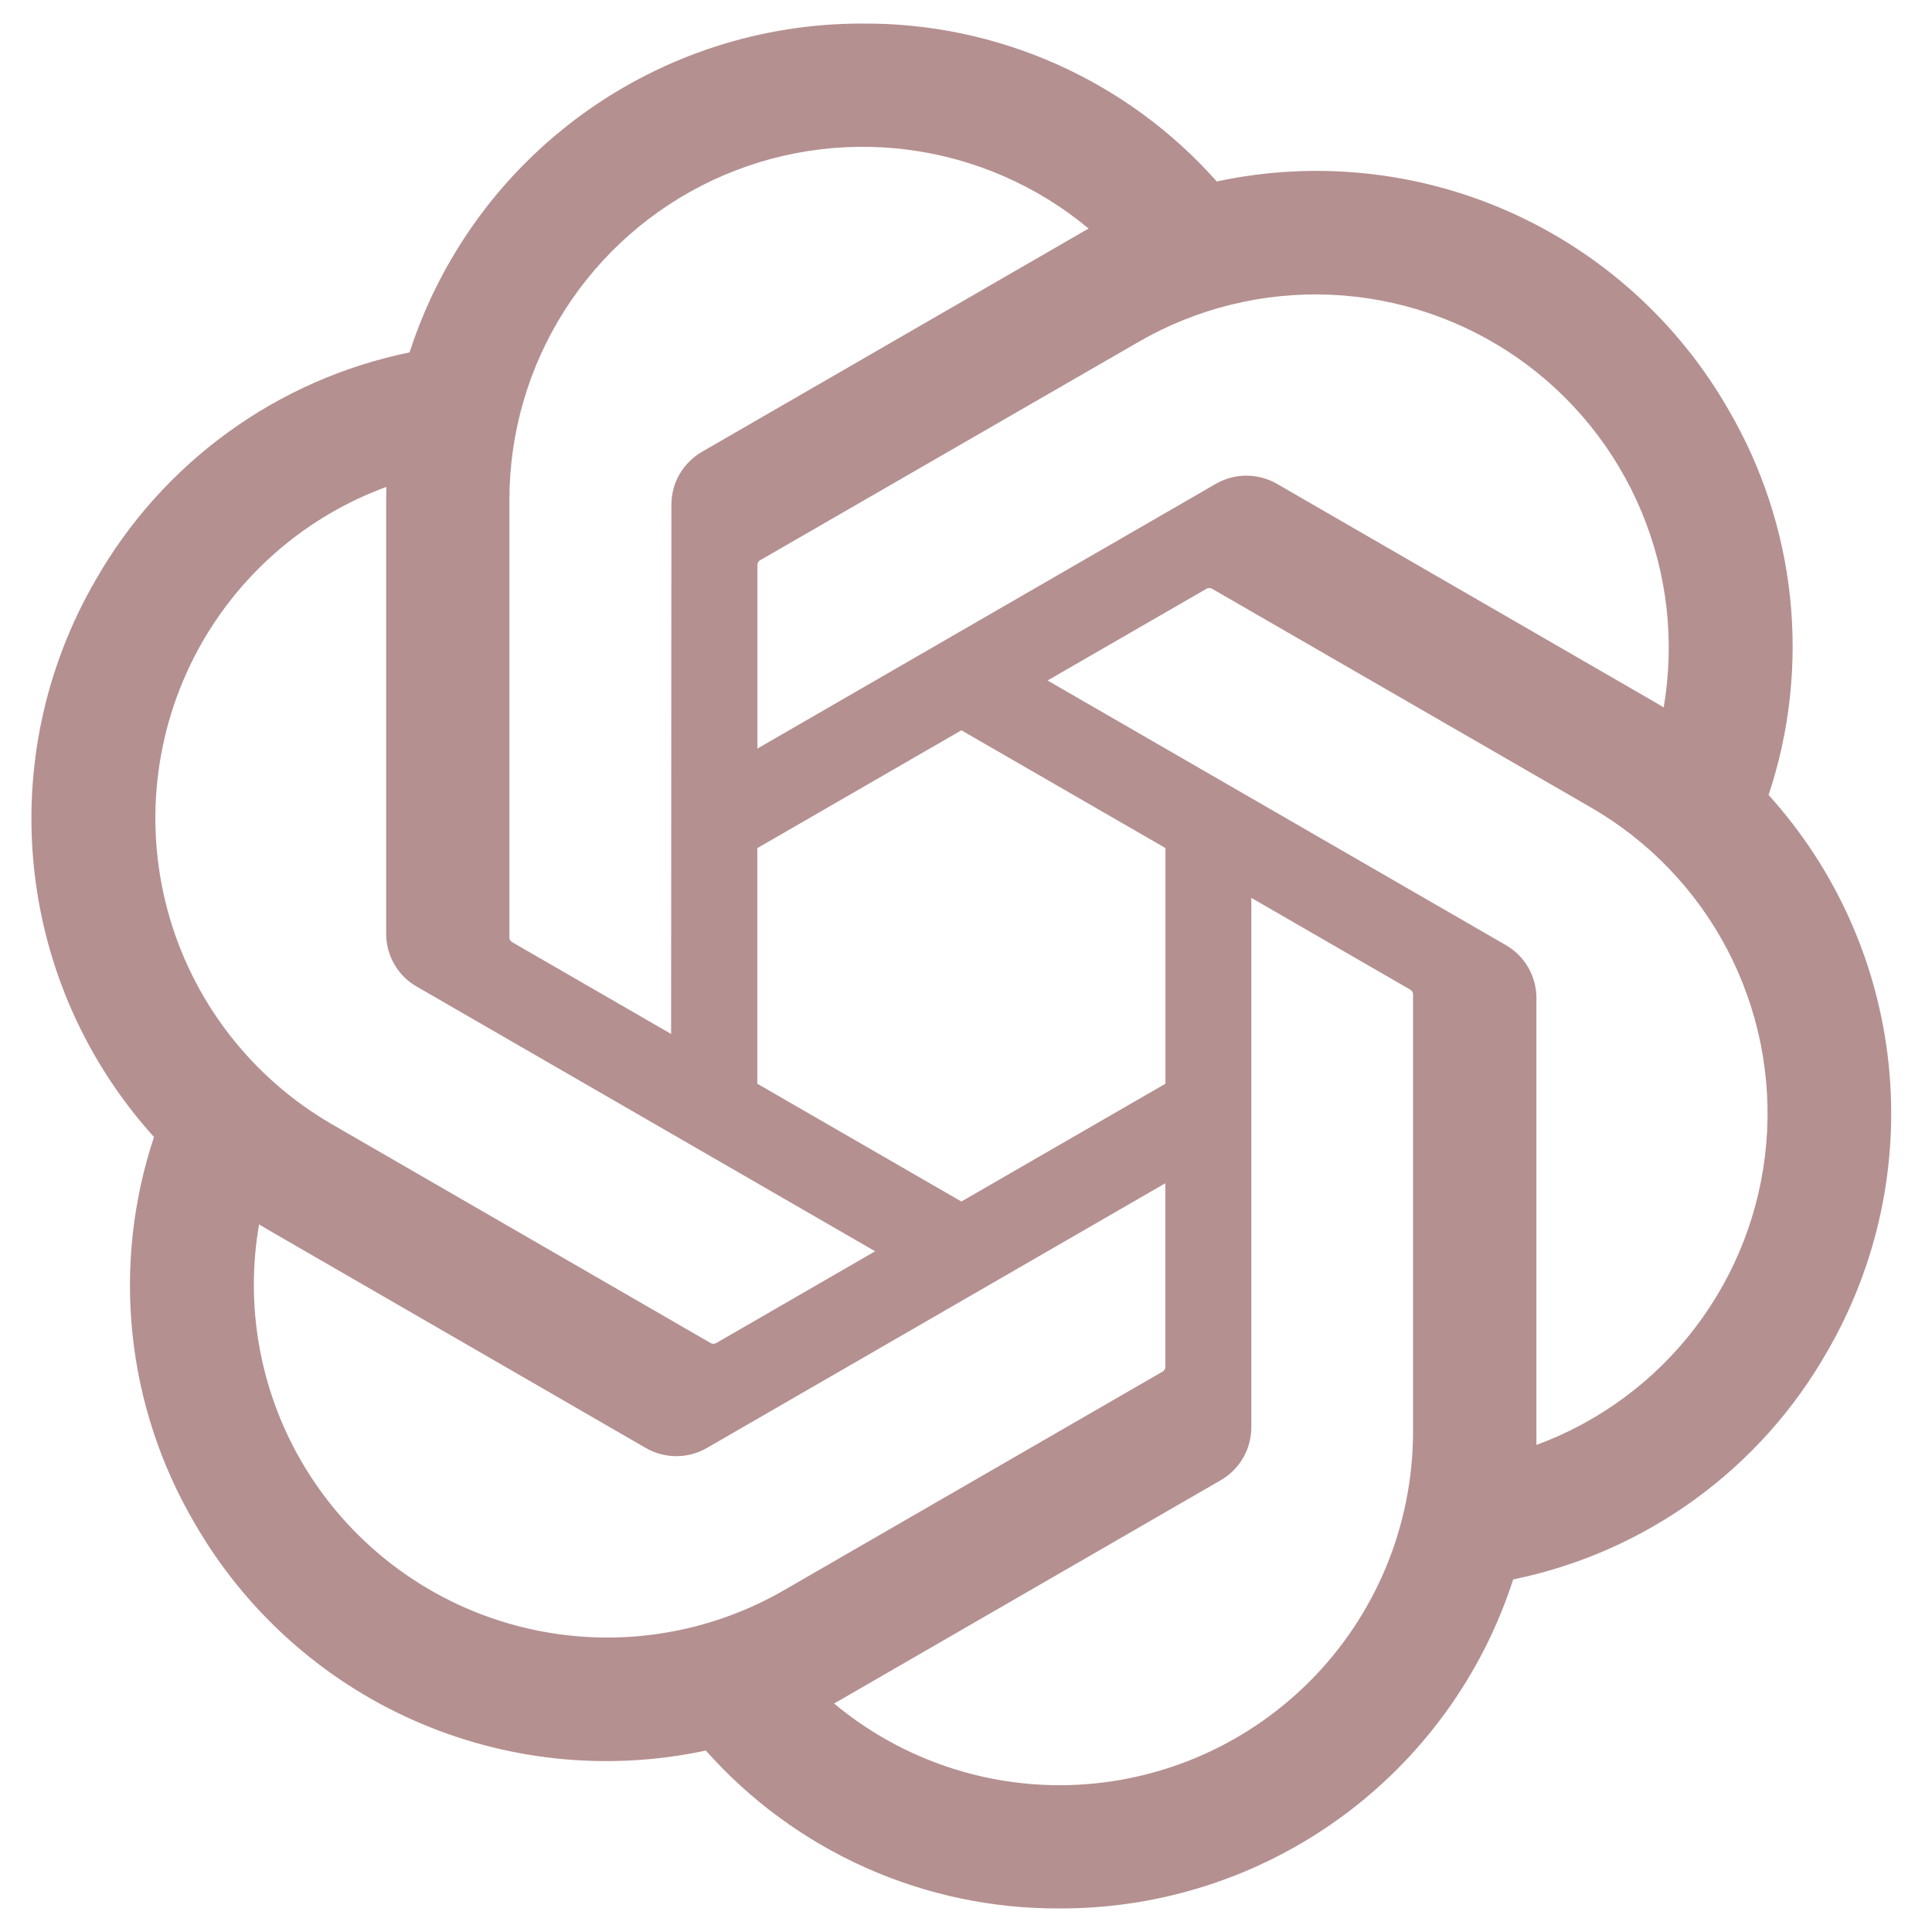
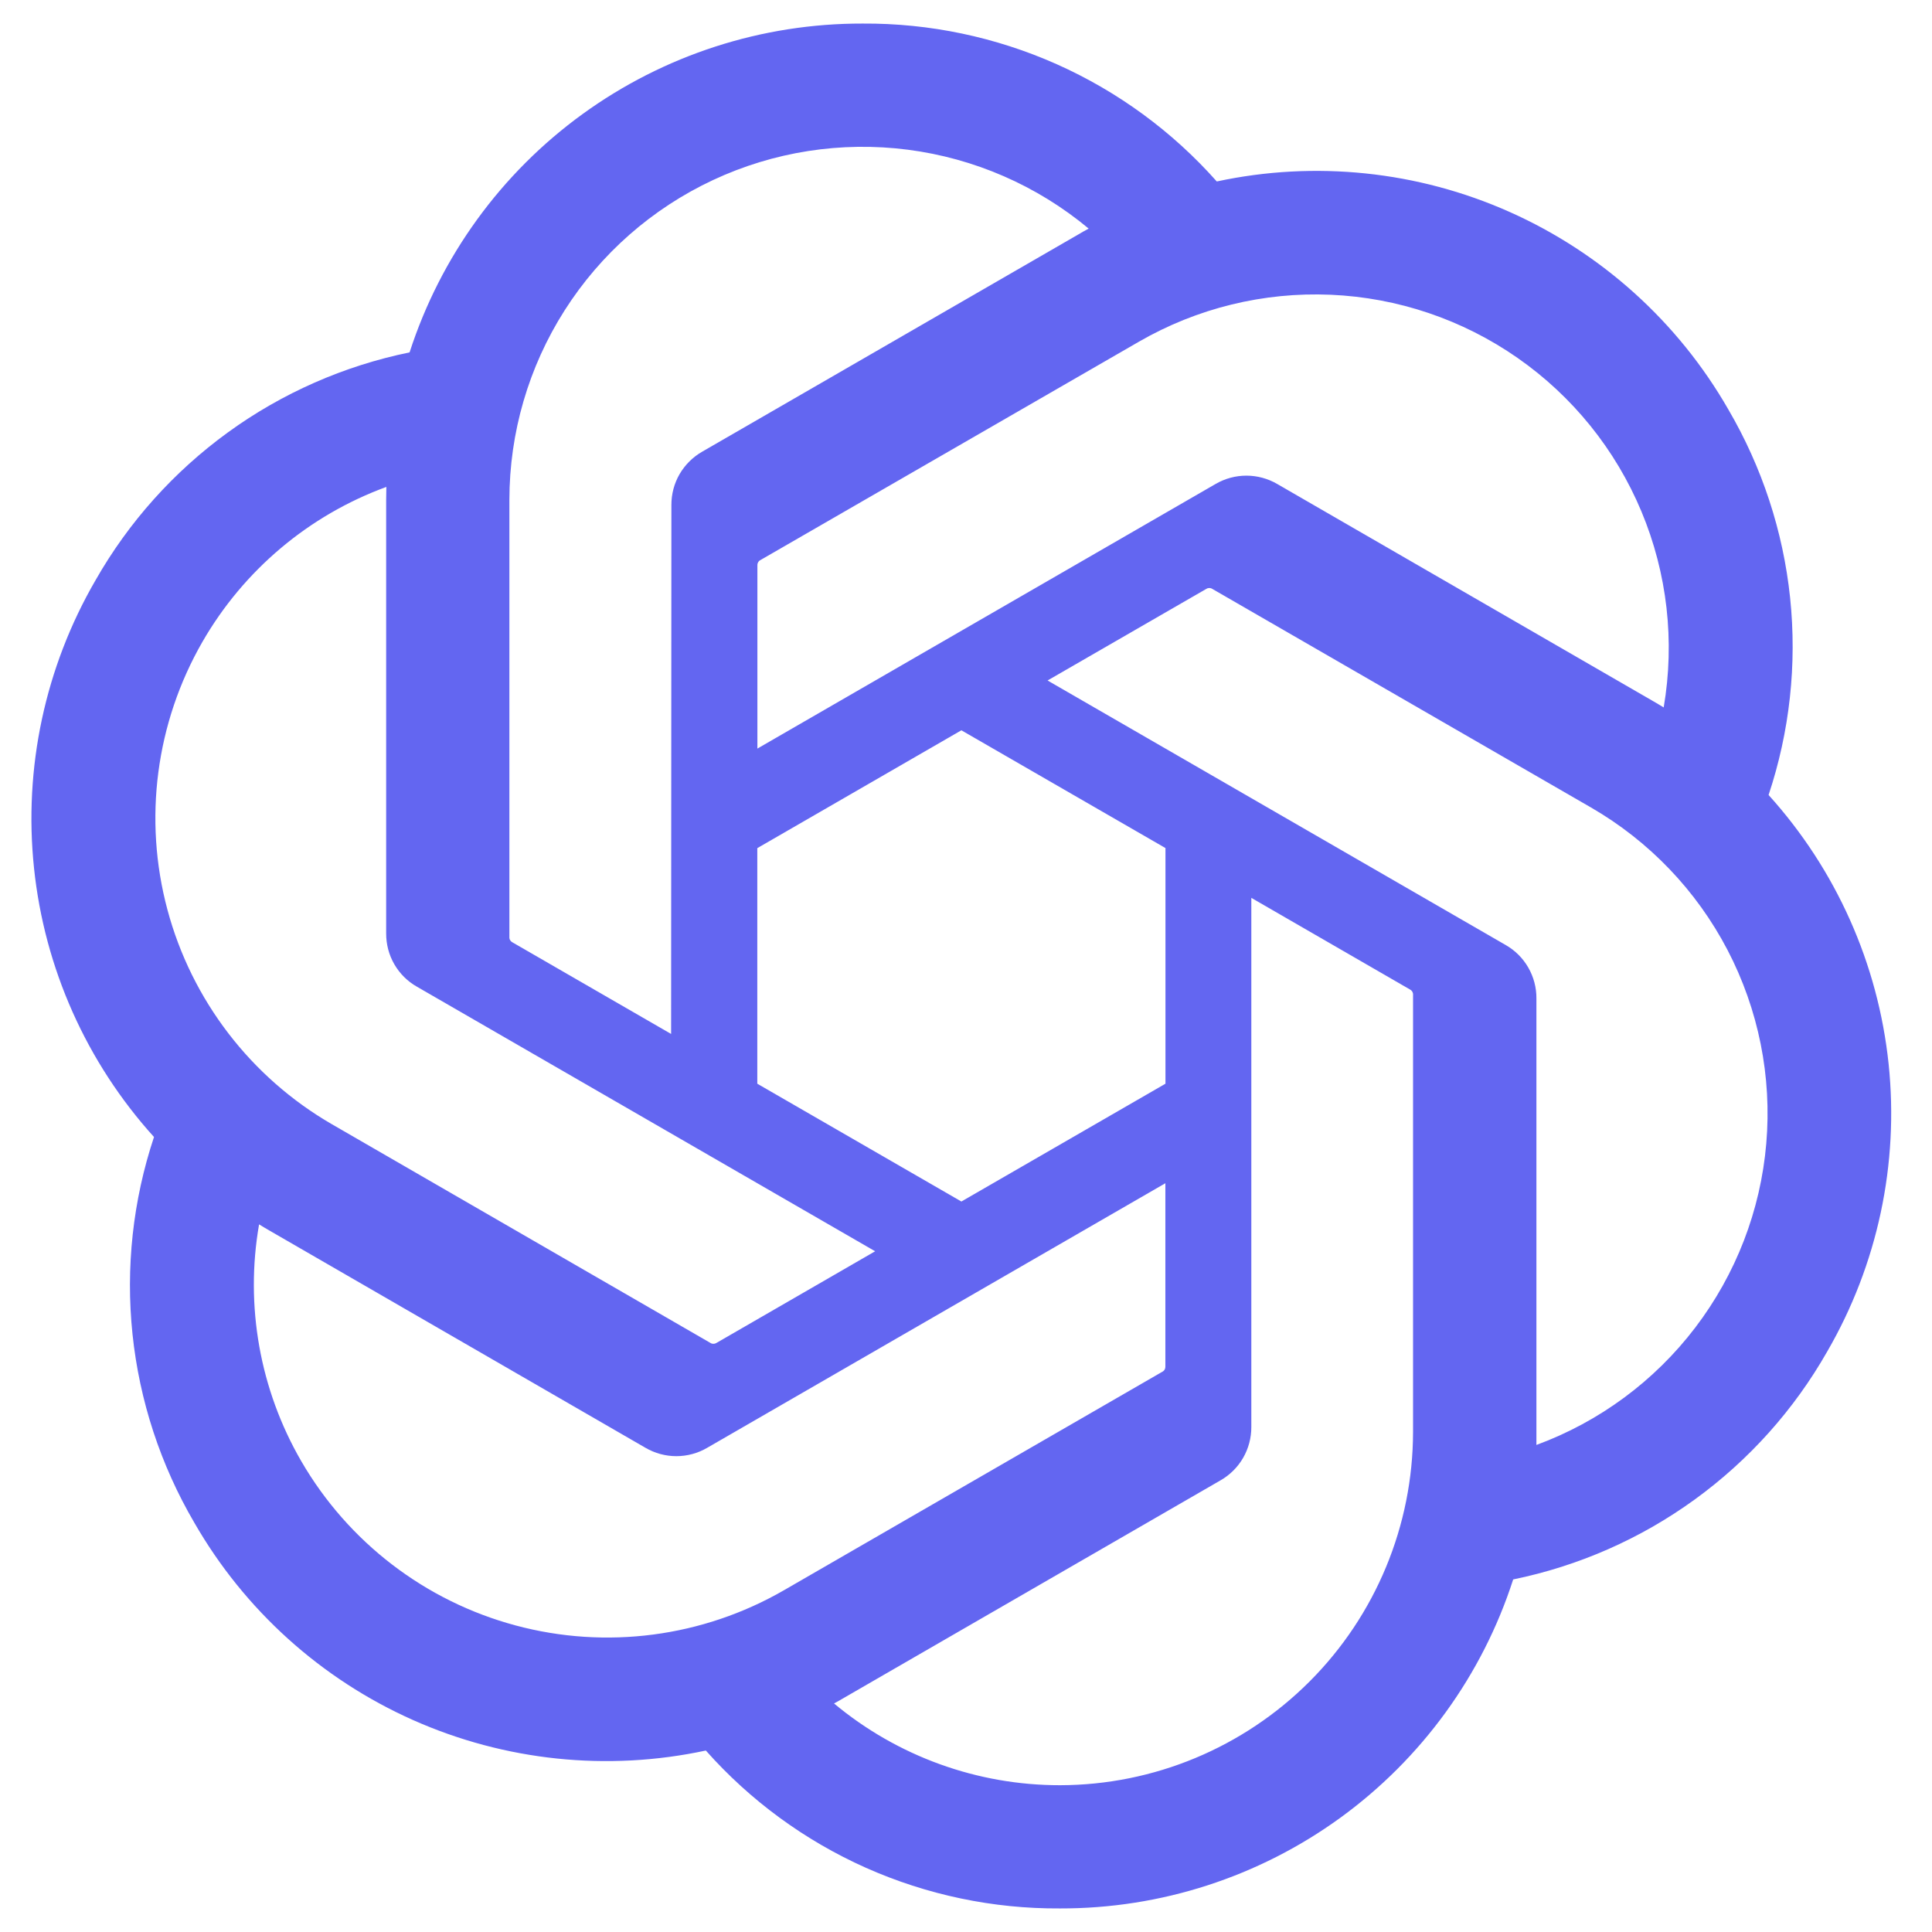
<svg xmlns="http://www.w3.org/2000/svg" width="3000" height="3000" viewBox="0 0 41 41" fill="none" class="h-2/3 w-2/3" role="img">
  <text x="-9999" y="-9999" fill="none">ChatGPT</text>
-   <path d="M37.532 16.871C37.981 15.524 38.136 14.097 37.989 12.686C37.841 11.274 37.393 9.911 36.676 8.686C35.613 6.834 33.988 5.368 32.037 4.498C30.086 3.629 27.91 3.403 25.822 3.851C24.88 2.789 23.722 1.941 22.426 1.363C21.13 0.786 19.725 0.491 18.306 0.5C16.171 0.495 14.089 1.168 12.361 2.422C10.633 3.676 9.349 5.447 8.692 7.478C7.301 7.763 5.987 8.341 4.838 9.175C3.689 10.009 2.731 11.078 2.028 12.312C0.956 14.159 0.499 16.299 0.722 18.423C0.944 20.547 1.836 22.545 3.268 24.129C2.82 25.476 2.664 26.903 2.812 28.314C2.96 29.726 3.407 31.089 4.124 32.314C5.188 34.166 6.812 35.632 8.763 36.501C10.714 37.37 12.891 37.597 14.979 37.149C15.921 38.211 17.079 39.059 18.375 39.637C19.671 40.214 21.076 40.509 22.495 40.5C24.631 40.505 26.713 39.832 28.442 38.577C30.17 37.322 31.456 35.551 32.112 33.518C33.503 33.233 34.817 32.655 35.966 31.821C37.115 30.987 38.073 29.918 38.775 28.684C39.846 26.837 40.302 24.698 40.079 22.575C39.856 20.452 38.964 18.454 37.532 16.871ZM22.498 37.885C20.744 37.887 19.046 37.273 17.699 36.15C17.76 36.117 17.867 36.059 17.936 36.016L25.9 31.416C26.1 31.302 26.266 31.137 26.381 30.938C26.496 30.739 26.556 30.512 26.555 30.282V19.054L29.921 20.998C29.939 21.007 29.954 21.02 29.966 21.036C29.977 21.052 29.984 21.071 29.987 21.09V30.389C29.984 32.375 29.195 34.279 27.791 35.684C26.387 37.089 24.484 37.881 22.498 37.885ZM6.392 31.006C5.514 29.489 5.197 27.711 5.498 25.983C5.557 26.019 5.66 26.082 5.735 26.124L13.699 30.725C13.898 30.841 14.123 30.902 14.353 30.902C14.583 30.902 14.809 30.841 15.007 30.725L24.731 25.11V28.998C24.732 29.018 24.728 29.038 24.72 29.056C24.712 29.074 24.699 29.089 24.683 29.101L16.632 33.75C14.91 34.742 12.864 35.01 10.945 34.495C9.025 33.981 7.388 32.726 6.392 31.006ZM4.297 13.619C5.172 12.1 6.553 10.936 8.199 10.333C8.199 10.401 8.195 10.523 8.195 10.607V19.808C8.194 20.038 8.253 20.264 8.368 20.463C8.483 20.662 8.649 20.827 8.849 20.94L18.572 26.554L15.206 28.498C15.189 28.509 15.17 28.515 15.15 28.517C15.131 28.519 15.111 28.516 15.092 28.508L7.04 23.856C5.321 22.86 4.067 21.224 3.553 19.305C3.039 17.386 3.306 15.341 4.297 13.619ZM31.955 20.056L22.231 14.441L25.598 12.498C25.614 12.487 25.633 12.48 25.653 12.479C25.673 12.477 25.693 12.48 25.711 12.488L33.763 17.136C34.997 17.849 36.002 18.898 36.661 20.161C37.319 21.424 37.605 22.849 37.483 24.268C37.362 25.688 36.838 27.043 35.974 28.176C35.11 29.309 33.941 30.172 32.605 30.664C32.605 30.595 32.605 30.473 32.605 30.389V21.188C32.607 20.959 32.547 20.733 32.433 20.534C32.319 20.335 32.154 20.17 31.955 20.056ZM35.306 15.013C35.246 14.976 35.143 14.914 35.069 14.872L27.105 10.271C26.906 10.155 26.68 10.094 26.45 10.094C26.221 10.094 25.995 10.155 25.796 10.271L16.073 15.886V11.998C16.072 11.978 16.075 11.959 16.084 11.941C16.092 11.922 16.105 11.907 16.121 11.895L24.172 7.25C25.405 6.539 26.816 6.194 28.238 6.255C29.661 6.316 31.036 6.781 32.204 7.595C33.372 8.409 34.284 9.539 34.833 10.853C35.383 12.167 35.546 13.61 35.306 15.013ZM14.242 21.942L10.875 19.998C10.858 19.989 10.842 19.976 10.831 19.96C10.819 19.944 10.812 19.925 10.81 19.906V10.607C10.811 9.183 11.217 7.788 11.982 6.587C12.747 5.385 13.838 4.427 15.127 3.823C16.417 3.219 17.852 2.995 19.265 3.177C20.677 3.359 22.009 3.939 23.103 4.851C23.043 4.884 22.937 4.942 22.867 4.985L14.902 9.585C14.703 9.699 14.537 9.864 14.421 10.063C14.306 10.262 14.247 10.488 14.248 10.717L14.242 21.942ZM16.071 17.999L20.402 15.498L24.733 17.997V22.998L20.402 25.498L16.071 22.998V17.999Z" fill="#B59090FF" />
+   <path d="M37.532 16.871C37.981 15.524 38.136 14.097 37.989 12.686C37.841 11.274 37.393 9.911 36.676 8.686C35.613 6.834 33.988 5.368 32.037 4.498C30.086 3.629 27.91 3.403 25.822 3.851C24.88 2.789 23.722 1.941 22.426 1.363C21.13 0.786 19.725 0.491 18.306 0.5C16.171 0.495 14.089 1.168 12.361 2.422C10.633 3.676 9.349 5.447 8.692 7.478C7.301 7.763 5.987 8.341 4.838 9.175C3.689 10.009 2.731 11.078 2.028 12.312C0.956 14.159 0.499 16.299 0.722 18.423C0.944 20.547 1.836 22.545 3.268 24.129C2.82 25.476 2.664 26.903 2.812 28.314C2.96 29.726 3.407 31.089 4.124 32.314C5.188 34.166 6.812 35.632 8.763 36.501C10.714 37.37 12.891 37.597 14.979 37.149C15.921 38.211 17.079 39.059 18.375 39.637C19.671 40.214 21.076 40.509 22.495 40.5C24.631 40.505 26.713 39.832 28.442 38.577C30.17 37.322 31.456 35.551 32.112 33.518C33.503 33.233 34.817 32.655 35.966 31.821C37.115 30.987 38.073 29.918 38.775 28.684C39.846 26.837 40.302 24.698 40.079 22.575C39.856 20.452 38.964 18.454 37.532 16.871ZM22.498 37.885C20.744 37.887 19.046 37.273 17.699 36.15C17.76 36.117 17.867 36.059 17.936 36.016L25.9 31.416C26.1 31.302 26.266 31.137 26.381 30.938C26.496 30.739 26.556 30.512 26.555 30.282V19.054L29.921 20.998C29.939 21.007 29.954 21.02 29.966 21.036C29.977 21.052 29.984 21.071 29.987 21.09V30.389C29.984 32.375 29.195 34.279 27.791 35.684C26.387 37.089 24.484 37.881 22.498 37.885ZM6.392 31.006C5.514 29.489 5.197 27.711 5.498 25.983C5.557 26.019 5.66 26.082 5.735 26.124L13.699 30.725C13.898 30.841 14.123 30.902 14.353 30.902C14.583 30.902 14.809 30.841 15.007 30.725L24.731 25.11V28.998C24.732 29.018 24.728 29.038 24.72 29.056C24.712 29.074 24.699 29.089 24.683 29.101L16.632 33.75C14.91 34.742 12.864 35.01 10.945 34.495C9.025 33.981 7.388 32.726 6.392 31.006ZM4.297 13.619C5.172 12.1 6.553 10.936 8.199 10.333C8.199 10.401 8.195 10.523 8.195 10.607V19.808C8.194 20.038 8.253 20.264 8.368 20.463C8.483 20.662 8.649 20.827 8.849 20.94L18.572 26.554L15.206 28.498C15.189 28.509 15.17 28.515 15.15 28.517C15.131 28.519 15.111 28.516 15.092 28.508L7.04 23.856C5.321 22.86 4.067 21.224 3.553 19.305C3.039 17.386 3.306 15.341 4.297 13.619ZM31.955 20.056L22.231 14.441L25.598 12.498C25.614 12.487 25.633 12.48 25.653 12.479C25.673 12.477 25.693 12.48 25.711 12.488L33.763 17.136C34.997 17.849 36.002 18.898 36.661 20.161C37.319 21.424 37.605 22.849 37.483 24.268C37.362 25.688 36.838 27.043 35.974 28.176C35.11 29.309 33.941 30.172 32.605 30.664C32.605 30.595 32.605 30.473 32.605 30.389V21.188C32.607 20.959 32.547 20.733 32.433 20.534C32.319 20.335 32.154 20.17 31.955 20.056ZM35.306 15.013C35.246 14.976 35.143 14.914 35.069 14.872L27.105 10.271C26.906 10.155 26.68 10.094 26.45 10.094C26.221 10.094 25.995 10.155 25.796 10.271L16.073 15.886V11.998C16.072 11.978 16.075 11.959 16.084 11.941C16.092 11.922 16.105 11.907 16.121 11.895L24.172 7.25C25.405 6.539 26.816 6.194 28.238 6.255C29.661 6.316 31.036 6.781 32.204 7.595C33.372 8.409 34.284 9.539 34.833 10.853C35.383 12.167 35.546 13.61 35.306 15.013ZM14.242 21.942L10.875 19.998C10.858 19.989 10.842 19.976 10.831 19.96C10.819 19.944 10.812 19.925 10.81 19.906V10.607C10.811 9.183 11.217 7.788 11.982 6.587C12.747 5.385 13.838 4.427 15.127 3.823C16.417 3.219 17.852 2.995 19.265 3.177C20.677 3.359 22.009 3.939 23.103 4.851C23.043 4.884 22.937 4.942 22.867 4.985L14.902 9.585C14.703 9.699 14.537 9.864 14.421 10.063C14.306 10.262 14.247 10.488 14.248 10.717L14.242 21.942ZM16.071 17.999L20.402 15.498L24.733 17.997V22.998L20.402 25.498L16.071 22.998V17.999Z" fill="#6366f1" />
</svg>
